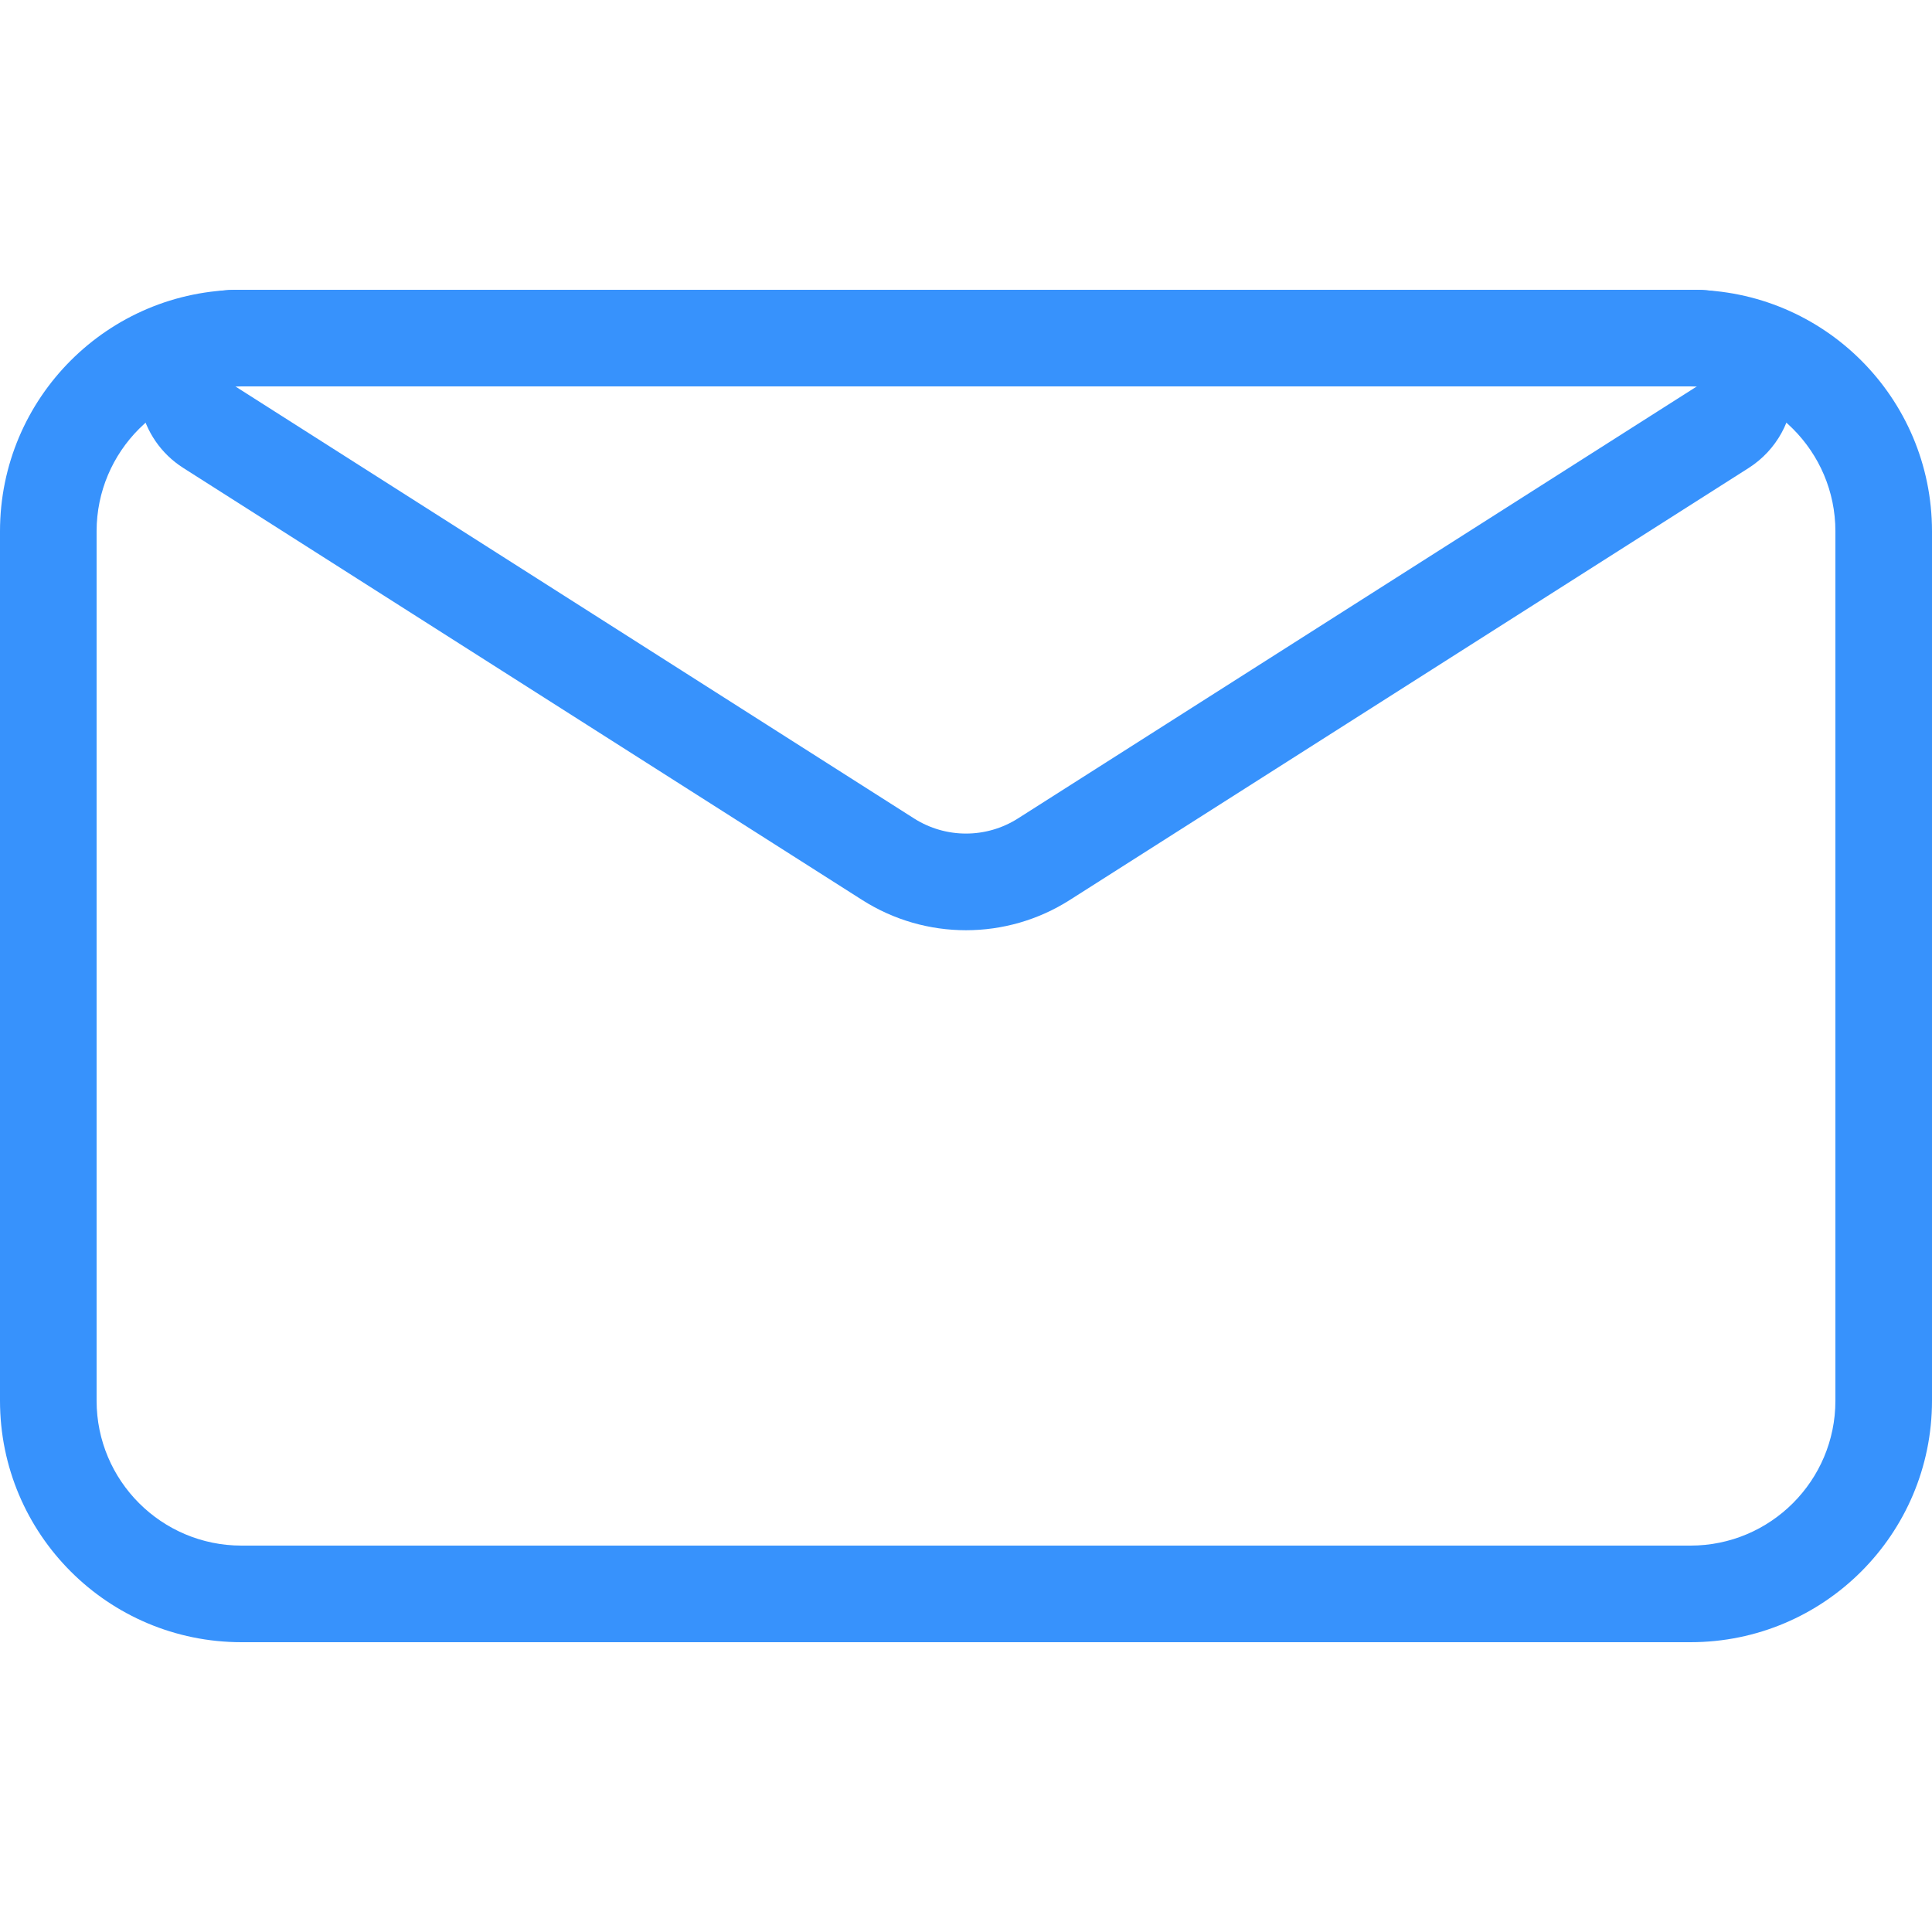
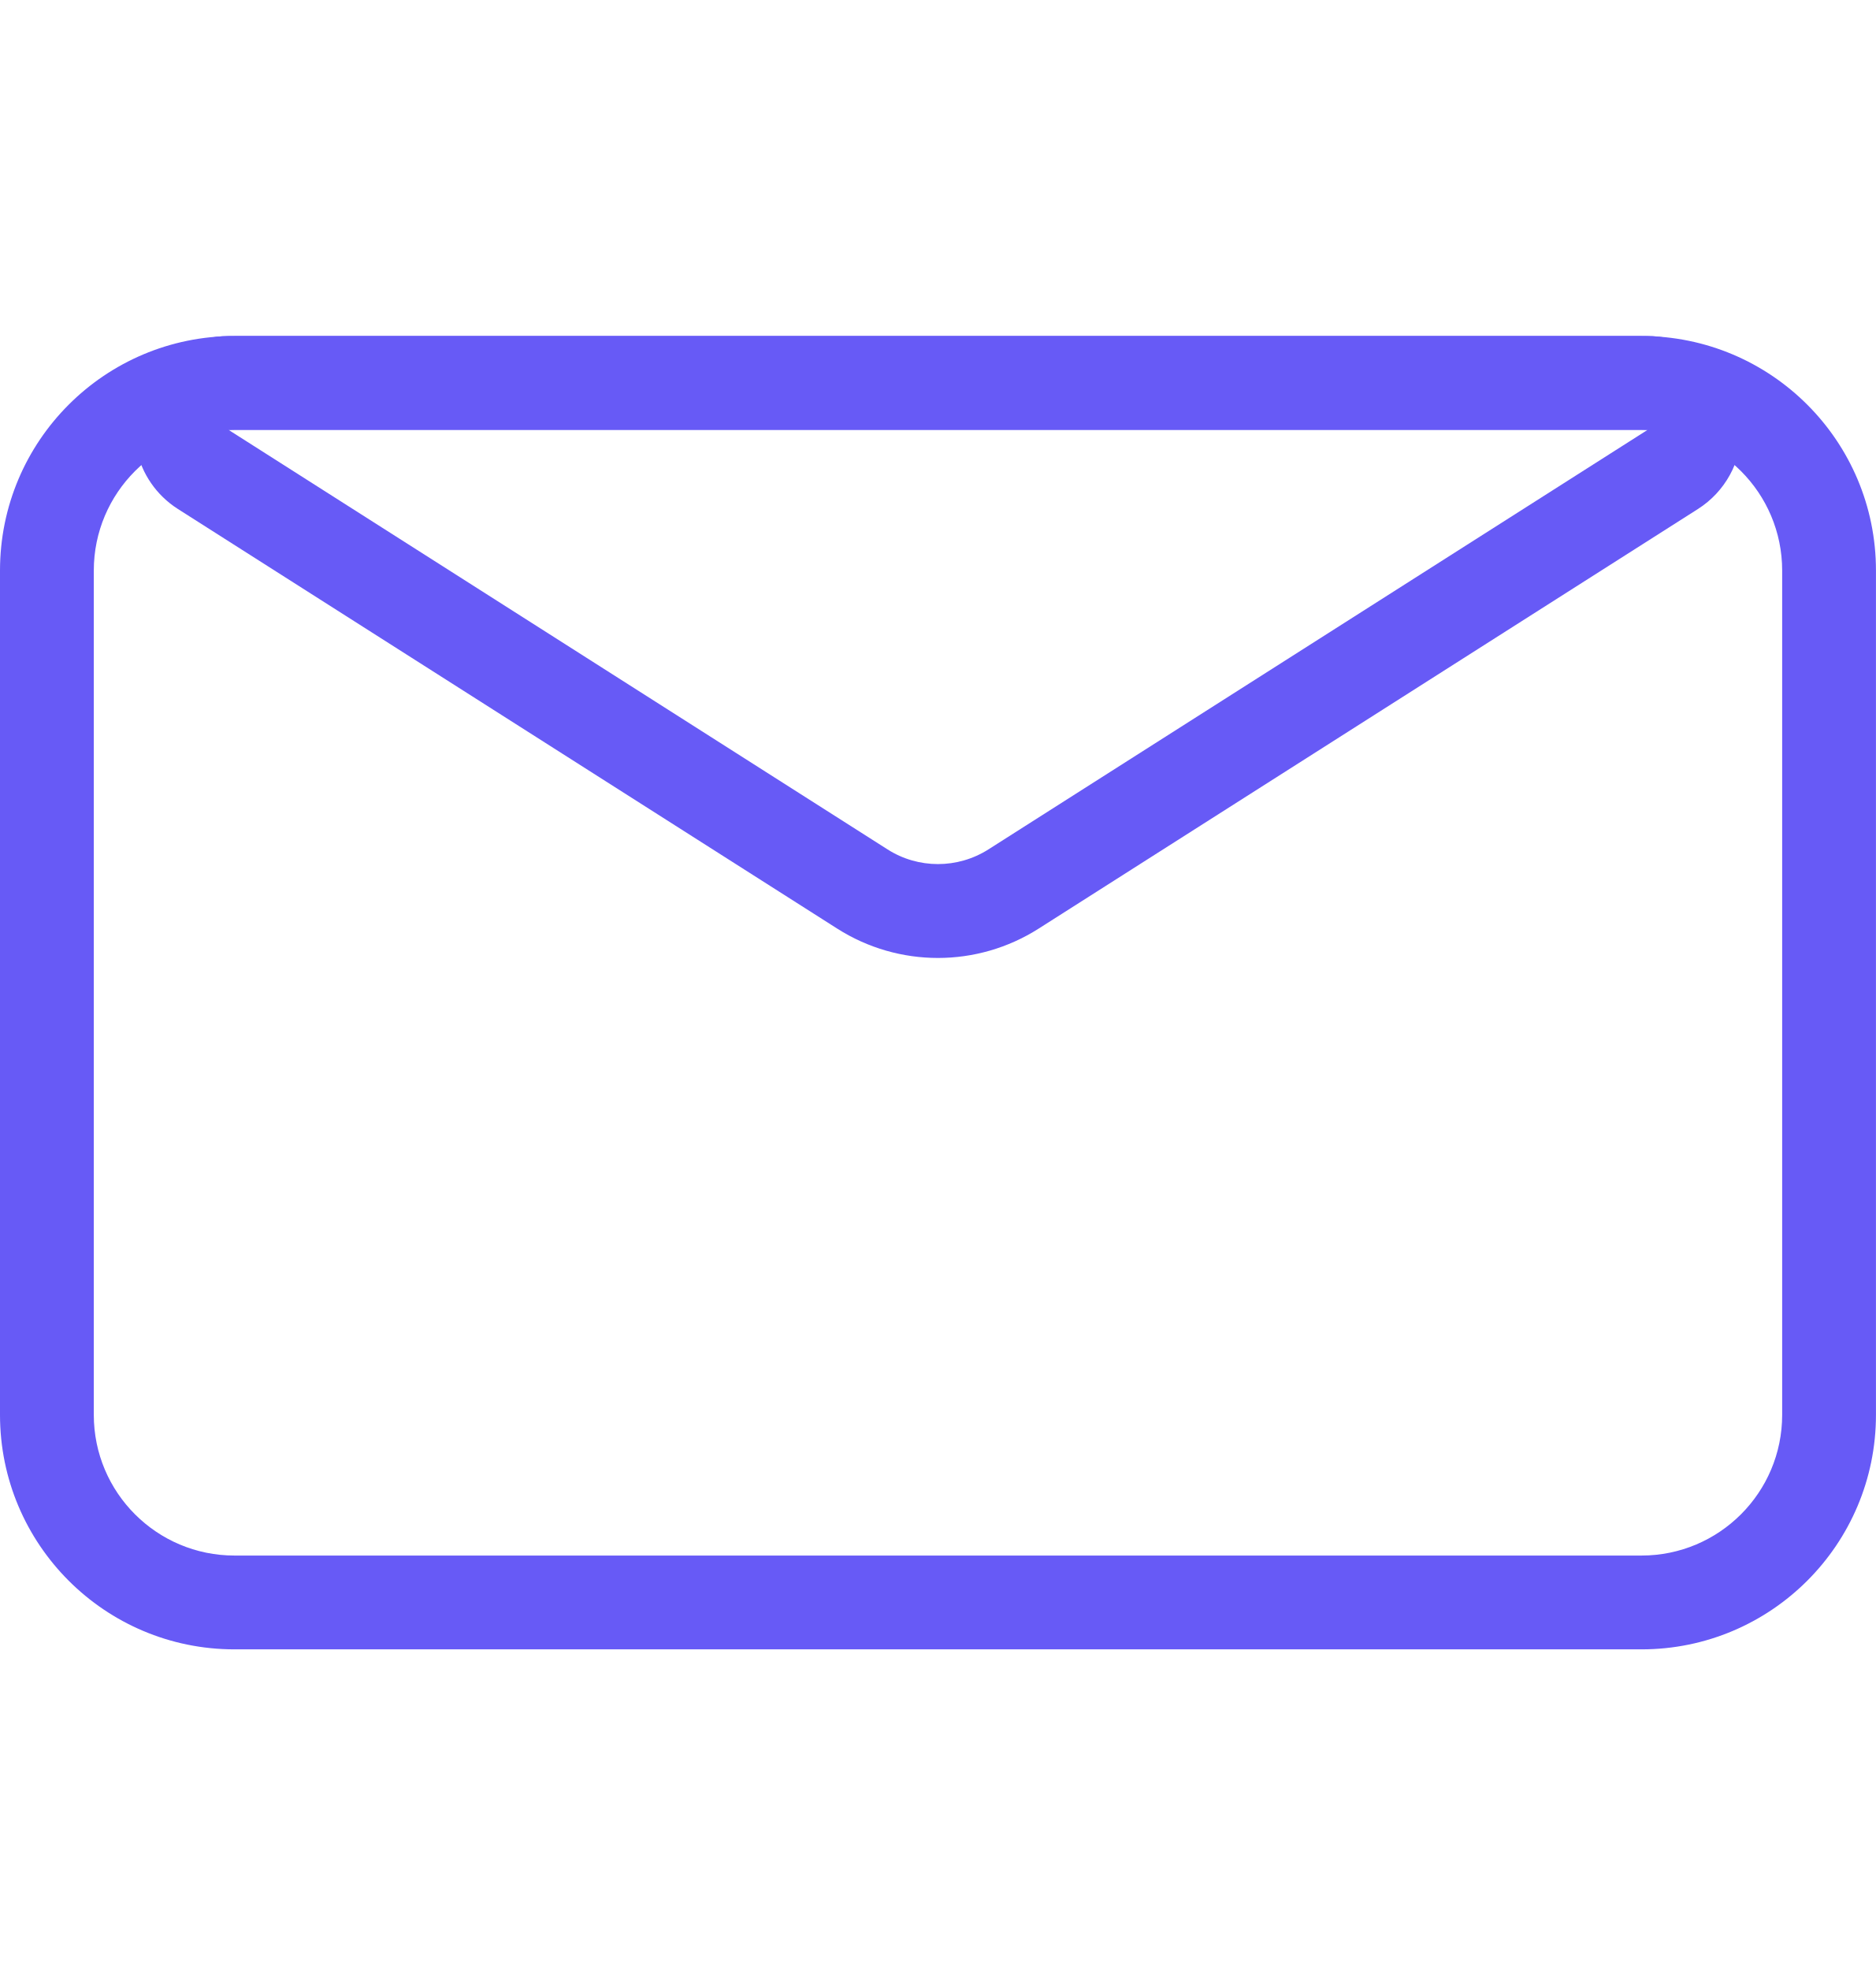
- <svg xmlns="http://www.w3.org/2000/svg" width="20" height="20" viewBox="0 0 20 20">
-   <g fill="none" fill-rule="evenodd">
-     <rect width="20" height="20" />
-     <path fill="#3792FC" d="M2.5,3 L17.5,3 C18.881,3 20,4.119 20,5.5 L20,14.5 C20,15.881 18.881,17 17.5,17 L2.5,17 C1.119,17 0,15.881 0,14.5 L0,5.5 C0,4.119 1.119,3 2.5,3 Z M2.5,4 C1.672,4 1,4.672 1,5.5 L1,14.5 C1,15.328 1.672,16 2.5,16 L17.5,16 C18.328,16 19,15.328 19,14.5 L19,5.5 C19,4.672 18.328,4 17.5,4 L2.5,4 Z" />
-     <path fill="#3792FC" d="M17.566,3 C18.118,3 18.566,3.448 18.566,4 C18.566,4.342 18.391,4.66 18.103,4.844 L11.074,9.317 C10.419,9.734 9.581,9.734 8.926,9.317 L1.897,4.844 C1.431,4.547 1.294,3.929 1.59,3.463 C1.774,3.175 2.092,3 2.434,3 L17.566,3 Z M17.566,4 L2.436,4 L9.463,8.473 C9.791,8.681 10.209,8.681 10.537,8.473 L17.566,4 Z" />
-   </g>
+ <svg xmlns="http://www.w3.org/2000/svg" width="20" height="21" viewBox="0 0 20 21" fill="none">
+   <path fill-rule="evenodd" clip-rule="evenodd" d="M2.5 3.582H17.5C18.881 3.582 20 4.701 20 6.082V15.082C20 16.463 18.881 17.582 17.5 17.582H2.5C1.119 17.582 0 16.463 0 15.082V6.082C0 4.701 1.119 3.582 2.5 3.582ZM2.5 4.582C1.672 4.582 1 5.254 1 6.082V15.082C1 15.911 1.672 16.582 2.5 16.582H17.5C18.328 16.582 19 15.911 19 15.082V6.082C19 5.254 18.328 4.582 17.5 4.582H2.5Z" fill="#675AF6" />
+   <path fill-rule="evenodd" clip-rule="evenodd" d="M17.566 3.582C18.118 3.582 18.566 4.03 18.566 4.582C18.566 4.924 18.391 5.242 18.102 5.426L11.073 9.899C10.418 10.316 9.581 10.316 8.926 9.899L1.897 5.426C1.431 5.129 1.294 4.511 1.59 4.045C1.774 3.757 2.092 3.582 2.434 3.582H17.566ZM17.566 4.582H2.436L9.463 9.055C9.79 9.263 10.209 9.263 10.537 9.055L17.566 4.582Z" fill="#675AF6" />
</svg>
